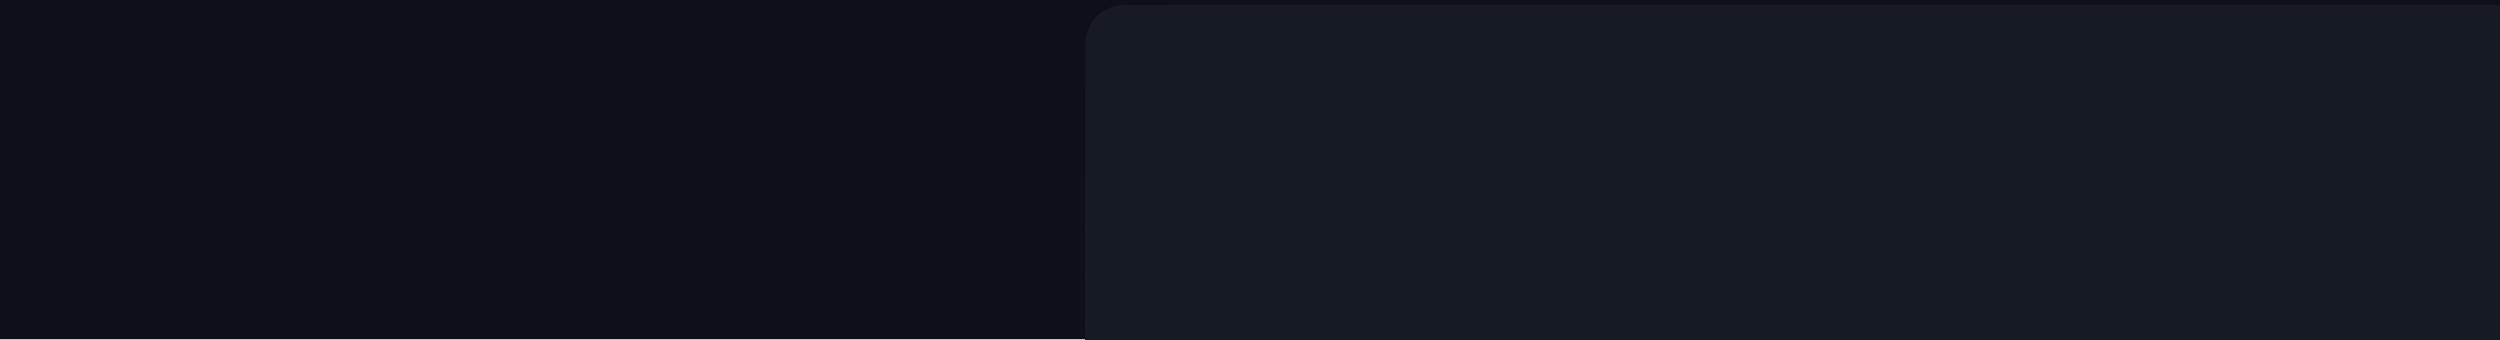
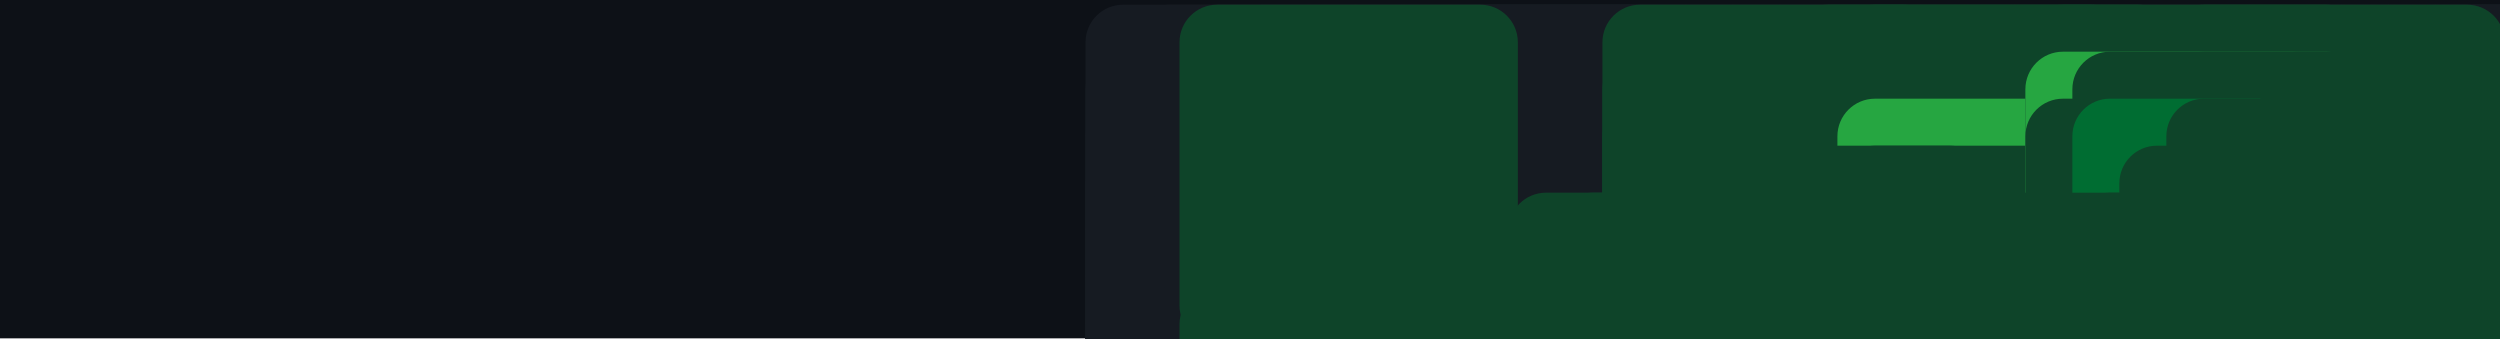
- <svg xmlns="http://www.w3.org/2000/svg" width="958" height="130" viewBox="0 0 958 130" role="img" aria-label="Contribution graph animation">
+ <svg xmlns="http://www.w3.org/2000/svg" width="1064" height="144" viewBox="0 0 1064 144" role="img" aria-label="Contribution graph animation">
  <defs>
    <symbol id="cE" viewBox="0 0 18 18">
      <rect width="18" height="18" fill="#161b22" rx="2" />
    </symbol>
    <symbol id="cG1" viewBox="0 0 18 18">
      <rect width="18" height="18" fill="#0e4429" rx="2" />
    </symbol>
    <symbol id="cG2" viewBox="0 0 18 18">
      <rect width="18" height="18" fill="#006d32" rx="2" />
    </symbol>
    <symbol id="cG3" viewBox="0 0 18 18">
      <rect width="18" height="18" fill="#26a641" rx="2" />
    </symbol>
    <symbol id="cG4" viewBox="0 0 18 18">
      <rect width="18" height="18" fill="#39d353" rx="2" />
    </symbol>
  </defs>
  <rect width="100%" height="100%" fill="#0d1117" />
  <g id="emptyCells">
    <use href="#cE" x="2" y="2" />
-     <use href="#cE" x="20" y="2" />
-     <use href="#cE" x="38" y="2" />
-     <use href="#cE" x="56" y="2" />
-     <use href="#cE" x="74" y="2" />
-     <use href="#cE" x="92" y="2" />
-     <use href="#cE" x="110" y="2" />
-     <use href="#cE" x="128" y="2" />
-     <use href="#cE" x="146" y="2" />
-     <use href="#cE" x="164" y="2" />
+     <use href="#cE" x="22" y="2" />
+     <use href="#cE" x="42" y="2" />
+     <use href="#cE" x="62" y="2" />
+     <use href="#cE" x="82" y="2" />
+     <use href="#cE" x="102" y="2" />
+     <use href="#cE" x="122" y="2" />
+     <use href="#cE" x="142" y="2" />
+     <use href="#cE" x="162" y="2" />
    <use href="#cE" x="182" y="2" />
-     <use href="#cE" x="200" y="2" />
-     <use href="#cE" x="218" y="2" />
-     <use href="#cE" x="236" y="2" />
-     <use href="#cE" x="254" y="2" />
-     <use href="#cE" x="272" y="2" />
-     <use href="#cE" x="290" y="2" />
-     <use href="#cE" x="308" y="2" />
-     <use href="#cE" x="326" y="2" />
-     <use href="#cE" x="344" y="2" />
+     <use href="#cE" x="202" y="2" />
+     <use href="#cE" x="222" y="2" />
+     <use href="#cE" x="242" y="2" />
+     <use href="#cE" x="262" y="2" />
+     <use href="#cE" x="282" y="2" />
+     <use href="#cE" x="302" y="2" />
+     <use href="#cE" x="322" y="2" />
+     <use href="#cE" x="342" y="2" />
    <use href="#cE" x="362" y="2" />
-     <use href="#cE" x="380" y="2" />
-     <use href="#cE" x="398" y="2" />
-     <use href="#cE" x="416" y="2" />
-     <use href="#cE" x="434" y="2" />
-     <use href="#cE" x="452" y="2" />
-     <use href="#cE" x="470" y="2" />
-     <use href="#cE" x="488" y="2" />
-     <use href="#cE" x="506" y="2" />
-     <use href="#cE" x="524" y="2" />
+     <use href="#cE" x="382" y="2" />
+     <use href="#cE" x="402" y="2" />
+     <use href="#cE" x="422" y="2" />
+     <use href="#cE" x="442" y="2" />
+     <use href="#cE" x="462" y="2" />
+     <use href="#cE" x="482" y="2" />
+     <use href="#cE" x="502" y="2" />
+     <use href="#cE" x="522" y="2" />
    <use href="#cE" x="542" y="2" />
-     <use href="#cE" x="560" y="2" />
-     <use href="#cE" x="578" y="2" />
-     <use href="#cE" x="596" y="2" />
-     <use href="#cE" x="614" y="2" />
-     <use href="#cE" x="632" y="2" />
-     <use href="#cE" x="650" y="2" />
-     <use href="#cE" x="668" y="2" />
-     <use href="#cE" x="686" y="2" />
-     <use href="#cE" x="704" y="2" />
+     <use href="#cE" x="562" y="2" />
+     <use href="#cE" x="582" y="2" />
+     <use href="#cE" x="602" y="2" />
+     <use href="#cE" x="622" y="2" />
+     <use href="#cE" x="642" y="2" />
+     <use href="#cE" x="662" y="2" />
+     <use href="#cE" x="682" y="2" />
+     <use href="#cE" x="702" y="2" />
    <use href="#cE" x="722" y="2" />
-     <use href="#cE" x="740" y="2" />
-     <use href="#cE" x="758" y="2" />
-     <use href="#cE" x="776" y="2" />
-     <use href="#cE" x="794" y="2" />
-     <use href="#cE" x="812" y="2" />
-     <use href="#cE" x="830" y="2" />
-     <use href="#cE" x="848" y="2" />
-     <use href="#cE" x="866" y="2" />
-     <use href="#cE" x="884" y="2" />
+     <use href="#cE" x="742" y="2" />
+     <use href="#cE" x="762" y="2" />
+     <use href="#cE" x="782" y="2" />
+     <use href="#cE" x="802" y="2" />
+     <use href="#cE" x="822" y="2" />
+     <use href="#cE" x="842" y="2" />
+     <use href="#cE" x="862" y="2" />
+     <use href="#cE" x="882" y="2" />
    <use href="#cE" x="902" y="2" />
-     <use href="#cE" x="920" y="2" />
-     <use href="#cE" x="938" y="2" />
-     <use href="#cE" x="2" y="20" />
-     <use href="#cE" x="20" y="20" />
-     <use href="#cE" x="38" y="20" />
-     <use href="#cE" x="56" y="20" />
-     <use href="#cE" x="74" y="20" />
-     <use href="#cE" x="92" y="20" />
-     <use href="#cE" x="110" y="20" />
-     <use href="#cE" x="128" y="20" />
-     <use href="#cE" x="146" y="20" />
-     <use href="#cE" x="164" y="20" />
-     <use href="#cE" x="182" y="20" />
-     <use href="#cE" x="200" y="20" />
-     <use href="#cE" x="218" y="20" />
-     <use href="#cE" x="236" y="20" />
-     <use href="#cE" x="254" y="20" />
-     <use href="#cE" x="272" y="20" />
-     <use href="#cE" x="290" y="20" />
-     <use href="#cE" x="308" y="20" />
-     <use href="#cE" x="326" y="20" />
-     <use href="#cE" x="344" y="20" />
-     <use href="#cE" x="362" y="20" />
-     <use href="#cE" x="380" y="20" />
-     <use href="#cE" x="398" y="20" />
-     <use href="#cE" x="416" y="20" />
-     <use href="#cE" x="434" y="20" />
-     <use href="#cE" x="452" y="20" />
-     <use href="#cE" x="470" y="20" />
-     <use href="#cE" x="488" y="20" />
-     <use href="#cE" x="506" y="20" />
-     <use href="#cE" x="524" y="20" />
-     <use href="#cE" x="542" y="20" />
-     <use href="#cE" x="560" y="20" />
-     <use href="#cE" x="578" y="20" />
-     <use href="#cE" x="596" y="20" />
-     <use href="#cE" x="614" y="20" />
-     <use href="#cE" x="632" y="20" />
-     <use href="#cE" x="650" y="20" />
-     <use href="#cE" x="668" y="20" />
-     <use href="#cE" x="686" y="20" />
-     <use href="#cE" x="704" y="20" />
-     <use href="#cE" x="722" y="20" />
-     <use href="#cE" x="740" y="20" />
-     <use href="#cE" x="758" y="20" />
-     <use href="#cE" x="776" y="20" />
-     <use href="#cE" x="794" y="20" />
-     <use href="#cE" x="812" y="20" />
-     <use href="#cE" x="830" y="20" />
-     <use href="#cE" x="848" y="20" />
-     <use href="#cE" x="866" y="20" />
-     <use href="#cE" x="884" y="20" />
-     <use href="#cE" x="902" y="20" />
-     <use href="#cE" x="920" y="20" />
-     <use href="#cE" x="938" y="20" />
-     <use href="#cE" x="2" y="38" />
-     <use href="#cE" x="20" y="38" />
-     <use href="#cE" x="38" y="38" />
-     <use href="#cE" x="56" y="38" />
-     <use href="#cE" x="74" y="38" />
-     <use href="#cE" x="92" y="38" />
-     <use href="#cE" x="110" y="38" />
-     <use href="#cE" x="128" y="38" />
-     <use href="#cE" x="146" y="38" />
-     <use href="#cE" x="164" y="38" />
-     <use href="#cE" x="182" y="38" />
-     <use href="#cE" x="200" y="38" />
-     <use href="#cE" x="218" y="38" />
-     <use href="#cE" x="236" y="38" />
-     <use href="#cE" x="254" y="38" />
-     <use href="#cE" x="272" y="38" />
-     <use href="#cE" x="290" y="38" />
-     <use href="#cE" x="308" y="38" />
-     <use href="#cE" x="326" y="38" />
-     <use href="#cE" x="344" y="38" />
-     <use href="#cE" x="362" y="38" />
-     <use href="#cE" x="380" y="38" />
-     <use href="#cE" x="398" y="38" />
-     <use href="#cE" x="416" y="38" />
-     <use href="#cE" x="434" y="38" />
-     <use href="#cE" x="452" y="38" />
-     <use href="#cE" x="470" y="38" />
-     <use href="#cE" x="488" y="38" />
-     <use href="#cE" x="506" y="38" />
-     <use href="#cE" x="524" y="38" />
-     <use href="#cE" x="542" y="38" />
-     <use href="#cE" x="560" y="38" />
-     <use href="#cE" x="578" y="38" />
-     <use href="#cE" x="596" y="38" />
-     <use href="#cE" x="614" y="38" />
-     <use href="#cE" x="632" y="38" />
-     <use href="#cE" x="650" y="38" />
-     <use href="#cE" x="668" y="38" />
-     <use href="#cE" x="686" y="38" />
-     <use href="#cE" x="704" y="38" />
-     <use href="#cE" x="722" y="38" />
-     <use href="#cE" x="740" y="38" />
-     <use href="#cE" x="758" y="38" />
-     <use href="#cE" x="776" y="38" />
-     <use href="#cE" x="794" y="38" />
-     <use href="#cE" x="812" y="38" />
-     <use href="#cE" x="830" y="38" />
-     <use href="#cE" x="848" y="38" />
-     <use href="#cE" x="866" y="38" />
-     <use href="#cE" x="884" y="38" />
-     <use href="#cE" x="902" y="38" />
-     <use href="#cE" x="920" y="38" />
-     <use href="#cE" x="938" y="38" />
-     <use href="#cE" x="2" y="56" />
-     <use href="#cE" x="20" y="56" />
-     <use href="#cE" x="38" y="56" />
-     <use href="#cE" x="56" y="56" />
-     <use href="#cE" x="74" y="56" />
-     <use href="#cE" x="92" y="56" />
-     <use href="#cE" x="110" y="56" />
-     <use href="#cE" x="128" y="56" />
-     <use href="#cE" x="146" y="56" />
-     <use href="#cE" x="164" y="56" />
-     <use href="#cE" x="182" y="56" />
-     <use href="#cE" x="200" y="56" />
-     <use href="#cE" x="218" y="56" />
-     <use href="#cE" x="236" y="56" />
-     <use href="#cE" x="254" y="56" />
-     <use href="#cE" x="272" y="56" />
-     <use href="#cE" x="290" y="56" />
-     <use href="#cE" x="308" y="56" />
-     <use href="#cE" x="326" y="56" />
-     <use href="#cE" x="344" y="56" />
-     <use href="#cE" x="362" y="56" />
-     <use href="#cE" x="380" y="56" />
-     <use href="#cE" x="398" y="56" />
-     <use href="#cE" x="416" y="56" />
-     <use href="#cE" x="434" y="56" />
-     <use href="#cE" x="452" y="56" />
-     <use href="#cE" x="470" y="56" />
-     <use href="#cE" x="488" y="56" />
-     <use href="#cE" x="506" y="56" />
-     <use href="#cE" x="524" y="56" />
-     <use href="#cE" x="542" y="56" />
-     <use href="#cE" x="560" y="56" />
-     <use href="#cE" x="578" y="56" />
-     <use href="#cE" x="596" y="56" />
-     <use href="#cE" x="614" y="56" />
-     <use href="#cE" x="632" y="56" />
-     <use href="#cE" x="650" y="56" />
-     <use href="#cE" x="668" y="56" />
-     <use href="#cE" x="686" y="56" />
-     <use href="#cE" x="704" y="56" />
-     <use href="#cE" x="722" y="56" />
-     <use href="#cE" x="740" y="56" />
-     <use href="#cE" x="758" y="56" />
-     <use href="#cE" x="776" y="56" />
-     <use href="#cE" x="794" y="56" />
-     <use href="#cE" x="812" y="56" />
-     <use href="#cE" x="830" y="56" />
-     <use href="#cE" x="848" y="56" />
-     <use href="#cE" x="866" y="56" />
-     <use href="#cE" x="884" y="56" />
-     <use href="#cE" x="902" y="56" />
-     <use href="#cE" x="920" y="56" />
-     <use href="#cE" x="938" y="56" />
-     <use href="#cE" x="2" y="74" />
-     <use href="#cE" x="20" y="74" />
-     <use href="#cE" x="38" y="74" />
-     <use href="#cE" x="56" y="74" />
-     <use href="#cE" x="74" y="74" />
-     <use href="#cE" x="92" y="74" />
-     <use href="#cE" x="110" y="74" />
-     <use href="#cE" x="128" y="74" />
-     <use href="#cE" x="146" y="74" />
-     <use href="#cE" x="164" y="74" />
-     <use href="#cE" x="182" y="74" />
-     <use href="#cE" x="200" y="74" />
-     <use href="#cE" x="218" y="74" />
-     <use href="#cE" x="236" y="74" />
-     <use href="#cE" x="254" y="74" />
-     <use href="#cE" x="272" y="74" />
-     <use href="#cE" x="290" y="74" />
-     <use href="#cE" x="308" y="74" />
-     <use href="#cE" x="326" y="74" />
-     <use href="#cE" x="344" y="74" />
-     <use href="#cE" x="362" y="74" />
-     <use href="#cE" x="380" y="74" />
-     <use href="#cE" x="398" y="74" />
-     <use href="#cE" x="416" y="74" />
-     <use href="#cE" x="434" y="74" />
-     <use href="#cE" x="452" y="74" />
-     <use href="#cE" x="470" y="74" />
-     <use href="#cE" x="488" y="74" />
-     <use href="#cE" x="506" y="74" />
-     <use href="#cE" x="524" y="74" />
-     <use href="#cE" x="542" y="74" />
-     <use href="#cE" x="560" y="74" />
-     <use href="#cE" x="578" y="74" />
-     <use href="#cE" x="596" y="74" />
-     <use href="#cE" x="614" y="74" />
-     <use href="#cE" x="632" y="74" />
-     <use href="#cE" x="650" y="74" />
-     <use href="#cE" x="668" y="74" />
-     <use href="#cE" x="686" y="74" />
-     <use href="#cE" x="704" y="74" />
-     <use href="#cE" x="722" y="74" />
-     <use href="#cE" x="740" y="74" />
-     <use href="#cE" x="758" y="74" />
-     <use href="#cE" x="776" y="74" />
-     <use href="#cE" x="794" y="74" />
-     <use href="#cE" x="812" y="74" />
-     <use href="#cE" x="830" y="74" />
-     <use href="#cE" x="848" y="74" />
-     <use href="#cE" x="866" y="74" />
-     <use href="#cE" x="884" y="74" />
-     <use href="#cE" x="902" y="74" />
-     <use href="#cE" x="920" y="74" />
-     <use href="#cE" x="938" y="74" />
-     <use href="#cE" x="2" y="92" />
-     <use href="#cE" x="20" y="92" />
-     <use href="#cE" x="38" y="92" />
-     <use href="#cE" x="56" y="92" />
-     <use href="#cE" x="74" y="92" />
-     <use href="#cE" x="92" y="92" />
-     <use href="#cE" x="110" y="92" />
-     <use href="#cE" x="128" y="92" />
-     <use href="#cE" x="146" y="92" />
-     <use href="#cE" x="164" y="92" />
-     <use href="#cE" x="182" y="92" />
-     <use href="#cE" x="200" y="92" />
-     <use href="#cE" x="218" y="92" />
-     <use href="#cE" x="236" y="92" />
-     <use href="#cE" x="254" y="92" />
-     <use href="#cE" x="272" y="92" />
-     <use href="#cE" x="290" y="92" />
-     <use href="#cE" x="308" y="92" />
-     <use href="#cE" x="326" y="92" />
-     <use href="#cE" x="344" y="92" />
-     <use href="#cE" x="362" y="92" />
-     <use href="#cE" x="380" y="92" />
-     <use href="#cE" x="398" y="92" />
-     <use href="#cE" x="416" y="92" />
-     <use href="#cE" x="434" y="92" />
-     <use href="#cE" x="452" y="92" />
-     <use href="#cE" x="470" y="92" />
-     <use href="#cE" x="488" y="92" />
-     <use href="#cE" x="506" y="92" />
-     <use href="#cE" x="524" y="92" />
-     <use href="#cE" x="542" y="92" />
-     <use href="#cE" x="560" y="92" />
-     <use href="#cE" x="578" y="92" />
-     <use href="#cE" x="596" y="92" />
-     <use href="#cE" x="614" y="92" />
-     <use href="#cE" x="632" y="92" />
-     <use href="#cE" x="650" y="92" />
-     <use href="#cE" x="668" y="92" />
-     <use href="#cE" x="686" y="92" />
-     <use href="#cE" x="704" y="92" />
-     <use href="#cE" x="722" y="92" />
-     <use href="#cE" x="740" y="92" />
-     <use href="#cE" x="758" y="92" />
-     <use href="#cE" x="776" y="92" />
-     <use href="#cE" x="794" y="92" />
-     <use href="#cE" x="812" y="92" />
-     <use href="#cE" x="830" y="92" />
-     <use href="#cE" x="848" y="92" />
-     <use href="#cE" x="866" y="92" />
-     <use href="#cE" x="884" y="92" />
-     <use href="#cE" x="902" y="92" />
-     <use href="#cE" x="920" y="92" />
-     <use href="#cE" x="938" y="92" />
-     <use href="#cE" x="2" y="110" />
-     <use href="#cE" x="20" y="110" />
-     <use href="#cE" x="38" y="110" />
-     <use href="#cE" x="56" y="110" />
-     <use href="#cE" x="74" y="110" />
-     <use href="#cE" x="92" y="110" />
-     <use href="#cE" x="110" y="110" />
-     <use href="#cE" x="128" y="110" />
-     <use href="#cE" x="146" y="110" />
-     <use href="#cE" x="164" y="110" />
-     <use href="#cE" x="182" y="110" />
-     <use href="#cE" x="200" y="110" />
-     <use href="#cE" x="218" y="110" />
-     <use href="#cE" x="236" y="110" />
-     <use href="#cE" x="254" y="110" />
-     <use href="#cE" x="272" y="110" />
-     <use href="#cE" x="290" y="110" />
-     <use href="#cE" x="308" y="110" />
-     <use href="#cE" x="326" y="110" />
-     <use href="#cE" x="344" y="110" />
-     <use href="#cE" x="362" y="110" />
-     <use href="#cE" x="380" y="110" />
-     <use href="#cE" x="398" y="110" />
-     <use href="#cE" x="416" y="110" />
-     <use href="#cE" x="434" y="110" />
-     <use href="#cE" x="452" y="110" />
-     <use href="#cE" x="470" y="110" />
-     <use href="#cE" x="488" y="110" />
-     <use href="#cE" x="506" y="110" />
-     <use href="#cE" x="524" y="110" />
-     <use href="#cE" x="542" y="110" />
-     <use href="#cE" x="560" y="110" />
-     <use href="#cE" x="578" y="110" />
-     <use href="#cE" x="596" y="110" />
-     <use href="#cE" x="614" y="110" />
-     <use href="#cE" x="632" y="110" />
-     <use href="#cE" x="650" y="110" />
-     <use href="#cE" x="668" y="110" />
-     <use href="#cE" x="686" y="110" />
-     <use href="#cE" x="704" y="110" />
-     <use href="#cE" x="722" y="110" />
-     <use href="#cE" x="740" y="110" />
-     <use href="#cE" x="758" y="110" />
-     <use href="#cE" x="776" y="110" />
-     <use href="#cE" x="794" y="110" />
-     <use href="#cE" x="812" y="110" />
-     <use href="#cE" x="830" y="110" />
-     <use href="#cE" x="848" y="110" />
-     <use href="#cE" x="866" y="110" />
-     <use href="#cE" x="884" y="110" />
-     <use href="#cE" x="902" y="110" />
-     <use href="#cE" x="920" y="110" />
-     <use href="#cE" x="938" y="110" />
+     <use href="#cE" x="922" y="2" />
+     <use href="#cE" x="942" y="2" />
+     <use href="#cE" x="962" y="2" />
+     <use href="#cE" x="982" y="2" />
+     <use href="#cE" x="1002" y="2" />
+     <use href="#cE" x="1022" y="2" />
+     <use href="#cE" x="1042" y="2" />
+     <use href="#cE" x="2" y="22" />
+     <use href="#cE" x="22" y="22" />
+     <use href="#cE" x="42" y="22" />
+     <use href="#cE" x="62" y="22" />
+     <use href="#cE" x="82" y="22" />
+     <use href="#cE" x="102" y="22" />
+     <use href="#cE" x="122" y="22" />
+     <use href="#cE" x="142" y="22" />
+     <use href="#cE" x="162" y="22" />
+     <use href="#cE" x="182" y="22" />
+     <use href="#cE" x="202" y="22" />
+     <use href="#cE" x="222" y="22" />
+     <use href="#cE" x="242" y="22" />
+     <use href="#cE" x="262" y="22" />
+     <use href="#cE" x="282" y="22" />
+     <use href="#cE" x="302" y="22" />
+     <use href="#cE" x="322" y="22" />
+     <use href="#cE" x="342" y="22" />
+     <use href="#cE" x="362" y="22" />
+     <use href="#cE" x="382" y="22" />
+     <use href="#cE" x="402" y="22" />
+     <use href="#cE" x="422" y="22" />
+     <use href="#cE" x="442" y="22" />
+     <use href="#cE" x="462" y="22" />
+     <use href="#cE" x="482" y="22" />
+     <use href="#cE" x="502" y="22" />
+     <use href="#cE" x="522" y="22" />
+     <use href="#cE" x="542" y="22" />
+     <use href="#cE" x="562" y="22" />
+     <use href="#cE" x="582" y="22" />
+     <use href="#cE" x="602" y="22" />
+     <use href="#cE" x="622" y="22" />
+     <use href="#cE" x="642" y="22" />
+     <use href="#cE" x="662" y="22" />
+     <use href="#cE" x="682" y="22" />
+     <use href="#cE" x="702" y="22" />
+     <use href="#cE" x="722" y="22" />
+     <use href="#cE" x="742" y="22" />
+     <use href="#cE" x="762" y="22" />
+     <use href="#cE" x="782" y="22" />
+     <use href="#cE" x="802" y="22" />
+     <use href="#cE" x="822" y="22" />
+     <use href="#cE" x="842" y="22" />
+     <use href="#cE" x="862" y="22" />
+     <use href="#cE" x="882" y="22" />
+     <use href="#cE" x="902" y="22" />
+     <use href="#cE" x="922" y="22" />
+     <use href="#cE" x="942" y="22" />
+     <use href="#cE" x="962" y="22" />
+     <use href="#cE" x="982" y="22" />
+     <use href="#cE" x="1002" y="22" />
+     <use href="#cE" x="1022" y="22" />
+     <use href="#cE" x="1042" y="22" />
+     <use href="#cE" x="2" y="42" />
+     <use href="#cE" x="22" y="42" />
+     <use href="#cE" x="42" y="42" />
+     <use href="#cE" x="62" y="42" />
+     <use href="#cE" x="82" y="42" />
+     <use href="#cE" x="102" y="42" />
+     <use href="#cE" x="122" y="42" />
+     <use href="#cE" x="142" y="42" />
+     <use href="#cE" x="162" y="42" />
+     <use href="#cE" x="182" y="42" />
+     <use href="#cE" x="202" y="42" />
+     <use href="#cE" x="222" y="42" />
+     <use href="#cE" x="242" y="42" />
+     <use href="#cE" x="262" y="42" />
+     <use href="#cE" x="282" y="42" />
+     <use href="#cE" x="302" y="42" />
+     <use href="#cE" x="322" y="42" />
+     <use href="#cE" x="342" y="42" />
+     <use href="#cE" x="362" y="42" />
+     <use href="#cE" x="382" y="42" />
+     <use href="#cE" x="402" y="42" />
+     <use href="#cE" x="422" y="42" />
+     <use href="#cE" x="442" y="42" />
+     <use href="#cE" x="462" y="42" />
+     <use href="#cE" x="482" y="42" />
+     <use href="#cE" x="502" y="42" />
+     <use href="#cE" x="522" y="42" />
+     <use href="#cE" x="542" y="42" />
+     <use href="#cE" x="562" y="42" />
+     <use href="#cE" x="582" y="42" />
+     <use href="#cE" x="602" y="42" />
+     <use href="#cE" x="622" y="42" />
+     <use href="#cE" x="642" y="42" />
+     <use href="#cE" x="662" y="42" />
+     <use href="#cE" x="682" y="42" />
+     <use href="#cE" x="702" y="42" />
+     <use href="#cE" x="722" y="42" />
+     <use href="#cE" x="742" y="42" />
+     <use href="#cE" x="762" y="42" />
+     <use href="#cE" x="782" y="42" />
+     <use href="#cE" x="802" y="42" />
+     <use href="#cE" x="822" y="42" />
+     <use href="#cE" x="842" y="42" />
+     <use href="#cE" x="862" y="42" />
+     <use href="#cE" x="882" y="42" />
+     <use href="#cE" x="902" y="42" />
+     <use href="#cE" x="922" y="42" />
+     <use href="#cE" x="942" y="42" />
+     <use href="#cE" x="962" y="42" />
+     <use href="#cE" x="982" y="42" />
+     <use href="#cE" x="1002" y="42" />
+     <use href="#cE" x="1022" y="42" />
+     <use href="#cE" x="1042" y="42" />
+     <use href="#cE" x="2" y="62" />
+     <use href="#cE" x="22" y="62" />
+     <use href="#cE" x="42" y="62" />
+     <use href="#cE" x="62" y="62" />
+     <use href="#cE" x="82" y="62" />
+     <use href="#cE" x="102" y="62" />
+     <use href="#cE" x="122" y="62" />
+     <use href="#cE" x="142" y="62" />
+     <use href="#cE" x="162" y="62" />
+     <use href="#cE" x="182" y="62" />
+     <use href="#cE" x="202" y="62" />
+     <use href="#cE" x="222" y="62" />
+     <use href="#cE" x="242" y="62" />
+     <use href="#cE" x="262" y="62" />
+     <use href="#cE" x="282" y="62" />
+     <use href="#cE" x="302" y="62" />
+     <use href="#cE" x="322" y="62" />
+     <use href="#cE" x="342" y="62" />
+     <use href="#cE" x="362" y="62" />
+     <use href="#cE" x="382" y="62" />
+     <use href="#cE" x="402" y="62" />
+     <use href="#cE" x="422" y="62" />
+     <use href="#cE" x="442" y="62" />
+     <use href="#cE" x="462" y="62" />
+     <use href="#cE" x="482" y="62" />
+     <use href="#cE" x="502" y="62" />
+     <use href="#cE" x="522" y="62" />
+     <use href="#cE" x="542" y="62" />
+     <use href="#cE" x="562" y="62" />
+     <use href="#cE" x="582" y="62" />
+     <use href="#cE" x="602" y="62" />
+     <use href="#cE" x="622" y="62" />
+     <use href="#cE" x="642" y="62" />
+     <use href="#cE" x="662" y="62" />
+     <use href="#cE" x="682" y="62" />
+     <use href="#cE" x="702" y="62" />
+     <use href="#cE" x="722" y="62" />
+     <use href="#cE" x="742" y="62" />
+     <use href="#cE" x="762" y="62" />
+     <use href="#cE" x="782" y="62" />
+     <use href="#cE" x="802" y="62" />
+     <use href="#cE" x="822" y="62" />
+     <use href="#cE" x="842" y="62" />
+     <use href="#cE" x="862" y="62" />
+     <use href="#cE" x="882" y="62" />
+     <use href="#cE" x="902" y="62" />
+     <use href="#cE" x="922" y="62" />
+     <use href="#cE" x="942" y="62" />
+     <use href="#cE" x="962" y="62" />
+     <use href="#cE" x="982" y="62" />
+     <use href="#cE" x="1002" y="62" />
+     <use href="#cE" x="1022" y="62" />
+     <use href="#cE" x="1042" y="62" />
+     <use href="#cE" x="2" y="82" />
+     <use href="#cE" x="22" y="82" />
+     <use href="#cE" x="42" y="82" />
+     <use href="#cE" x="62" y="82" />
+     <use href="#cE" x="82" y="82" />
+     <use href="#cE" x="102" y="82" />
+     <use href="#cE" x="122" y="82" />
+     <use href="#cE" x="142" y="82" />
+     <use href="#cE" x="162" y="82" />
+     <use href="#cE" x="182" y="82" />
+     <use href="#cE" x="202" y="82" />
+     <use href="#cE" x="222" y="82" />
+     <use href="#cE" x="242" y="82" />
+     <use href="#cE" x="262" y="82" />
+     <use href="#cE" x="282" y="82" />
+     <use href="#cE" x="302" y="82" />
+     <use href="#cE" x="322" y="82" />
+     <use href="#cE" x="342" y="82" />
+     <use href="#cE" x="362" y="82" />
+     <use href="#cE" x="382" y="82" />
+     <use href="#cE" x="402" y="82" />
+     <use href="#cE" x="422" y="82" />
+     <use href="#cE" x="442" y="82" />
+     <use href="#cE" x="462" y="82" />
+     <use href="#cE" x="482" y="82" />
+     <use href="#cE" x="502" y="82" />
+     <use href="#cE" x="522" y="82" />
+     <use href="#cE" x="542" y="82" />
+     <use href="#cE" x="562" y="82" />
+     <use href="#cE" x="582" y="82" />
+     <use href="#cE" x="602" y="82" />
+     <use href="#cE" x="622" y="82" />
+     <use href="#cE" x="642" y="82" />
+     <use href="#cE" x="662" y="82" />
+     <use href="#cE" x="682" y="82" />
+     <use href="#cE" x="702" y="82" />
+     <use href="#cE" x="722" y="82" />
+     <use href="#cE" x="742" y="82" />
+     <use href="#cE" x="762" y="82" />
+     <use href="#cE" x="782" y="82" />
+     <use href="#cE" x="802" y="82" />
+     <use href="#cE" x="822" y="82" />
+     <use href="#cE" x="842" y="82" />
+     <use href="#cE" x="862" y="82" />
+     <use href="#cE" x="882" y="82" />
+     <use href="#cE" x="902" y="82" />
+     <use href="#cE" x="922" y="82" />
+     <use href="#cE" x="942" y="82" />
+     <use href="#cE" x="962" y="82" />
+     <use href="#cE" x="982" y="82" />
+     <use href="#cE" x="1002" y="82" />
+     <use href="#cE" x="1022" y="82" />
+     <use href="#cE" x="1042" y="82" />
+     <use href="#cE" x="2" y="102" />
+     <use href="#cE" x="22" y="102" />
+     <use href="#cE" x="42" y="102" />
+     <use href="#cE" x="62" y="102" />
+     <use href="#cE" x="82" y="102" />
+     <use href="#cE" x="102" y="102" />
+     <use href="#cE" x="122" y="102" />
+     <use href="#cE" x="142" y="102" />
+     <use href="#cE" x="162" y="102" />
+     <use href="#cE" x="182" y="102" />
+     <use href="#cE" x="202" y="102" />
+     <use href="#cE" x="222" y="102" />
+     <use href="#cE" x="242" y="102" />
+     <use href="#cE" x="262" y="102" />
+     <use href="#cE" x="282" y="102" />
+     <use href="#cE" x="302" y="102" />
+     <use href="#cE" x="322" y="102" />
+     <use href="#cE" x="342" y="102" />
+     <use href="#cE" x="362" y="102" />
+     <use href="#cE" x="382" y="102" />
+     <use href="#cE" x="402" y="102" />
+     <use href="#cE" x="422" y="102" />
+     <use href="#cE" x="442" y="102" />
+     <use href="#cE" x="462" y="102" />
+     <use href="#cE" x="482" y="102" />
+     <use href="#cE" x="502" y="102" />
+     <use href="#cE" x="522" y="102" />
+     <use href="#cE" x="542" y="102" />
+     <use href="#cE" x="562" y="102" />
+     <use href="#cE" x="582" y="102" />
+     <use href="#cE" x="602" y="102" />
+     <use href="#cE" x="622" y="102" />
+     <use href="#cE" x="642" y="102" />
+     <use href="#cE" x="662" y="102" />
+     <use href="#cE" x="682" y="102" />
+     <use href="#cE" x="702" y="102" />
+     <use href="#cE" x="722" y="102" />
+     <use href="#cE" x="742" y="102" />
+     <use href="#cE" x="762" y="102" />
+     <use href="#cE" x="782" y="102" />
+     <use href="#cE" x="802" y="102" />
+     <use href="#cE" x="822" y="102" />
+     <use href="#cE" x="842" y="102" />
+     <use href="#cE" x="862" y="102" />
+     <use href="#cE" x="882" y="102" />
+     <use href="#cE" x="902" y="102" />
+     <use href="#cE" x="922" y="102" />
+     <use href="#cE" x="942" y="102" />
+     <use href="#cE" x="962" y="102" />
+     <use href="#cE" x="982" y="102" />
+     <use href="#cE" x="1002" y="102" />
+     <use href="#cE" x="1022" y="102" />
+     <use href="#cE" x="1042" y="102" />
+     <use href="#cE" x="2" y="122" />
+     <use href="#cE" x="22" y="122" />
+     <use href="#cE" x="42" y="122" />
+     <use href="#cE" x="62" y="122" />
+     <use href="#cE" x="82" y="122" />
+     <use href="#cE" x="102" y="122" />
+     <use href="#cE" x="122" y="122" />
+     <use href="#cE" x="142" y="122" />
+     <use href="#cE" x="162" y="122" />
+     <use href="#cE" x="182" y="122" />
+     <use href="#cE" x="202" y="122" />
+     <use href="#cE" x="222" y="122" />
+     <use href="#cE" x="242" y="122" />
+     <use href="#cE" x="262" y="122" />
+     <use href="#cE" x="282" y="122" />
+     <use href="#cE" x="302" y="122" />
+     <use href="#cE" x="322" y="122" />
+     <use href="#cE" x="342" y="122" />
+     <use href="#cE" x="362" y="122" />
+     <use href="#cE" x="382" y="122" />
+     <use href="#cE" x="402" y="122" />
+     <use href="#cE" x="422" y="122" />
+     <use href="#cE" x="442" y="122" />
+     <use href="#cE" x="462" y="122" />
+     <use href="#cE" x="482" y="122" />
+     <use href="#cE" x="502" y="122" />
+     <use href="#cE" x="522" y="122" />
+     <use href="#cE" x="542" y="122" />
+     <use href="#cE" x="562" y="122" />
+     <use href="#cE" x="582" y="122" />
+     <use href="#cE" x="602" y="122" />
+     <use href="#cE" x="622" y="122" />
+     <use href="#cE" x="642" y="122" />
+     <use href="#cE" x="662" y="122" />
+     <use href="#cE" x="682" y="122" />
+     <use href="#cE" x="702" y="122" />
+     <use href="#cE" x="722" y="122" />
+     <use href="#cE" x="742" y="122" />
+     <use href="#cE" x="762" y="122" />
+     <use href="#cE" x="782" y="122" />
+     <use href="#cE" x="802" y="122" />
+     <use href="#cE" x="822" y="122" />
+     <use href="#cE" x="842" y="122" />
+     <use href="#cE" x="862" y="122" />
+     <use href="#cE" x="882" y="122" />
+     <use href="#cE" x="902" y="122" />
+     <use href="#cE" x="922" y="122" />
+     <use href="#cE" x="942" y="122" />
+     <use href="#cE" x="962" y="122" />
+     <use href="#cE" x="982" y="122" />
+     <use href="#cE" x="1002" y="122" />
+     <use href="#cE" x="1022" y="122" />
+     <use href="#cE" x="1042" y="122" />
  </g>
  <g id="grassDrops">
    <g>
-       <animate attributeName="opacity" dur="5580ms" repeatCount="indefinite" calcMode="discrete" keyTimes="0;0.452;0.527;0.999;1" values="0;1;1;1;0" />
-       <g>
-         <animateTransform attributeName="transform" type="translate" dur="5580ms" repeatCount="indefinite" calcMode="linear" keyTimes="0;0.452;0.527;0.999;1" values="0,-252;0,-252;0,0;0,0;0,-252" />
-         <use href="#cG2" x="668" y="20" />
-         <use href="#cG3" x="686" y="20" />
-         <use href="#cG3" x="704" y="20" />
-         <use href="#cG3" x="722" y="20" />
-         <use href="#cG4" x="740" y="20" />
-         <use href="#cG2" x="668" y="38" />
-         <use href="#cG3" x="686" y="38" />
-         <use href="#cG3" x="704" y="38" />
-         <use href="#cG3" x="722" y="38" />
-         <use href="#cG4" x="740" y="38" />
-         <use href="#cG2" x="668" y="56" />
-         <use href="#cG3" x="686" y="56" />
-         <use href="#cG3" x="704" y="56" />
-         <use href="#cG3" x="722" y="56" />
-         <use href="#cG4" x="740" y="56" />
-         <use href="#cG2" x="668" y="74" />
-         <use href="#cG3" x="686" y="74" />
-         <use href="#cG3" x="704" y="74" />
-         <use href="#cG3" x="722" y="74" />
-         <use href="#cG4" x="740" y="74" />
-         <use href="#cG2" x="668" y="92" />
-         <use href="#cG3" x="686" y="92" />
-         <use href="#cG3" x="704" y="92" />
-         <use href="#cG3" x="722" y="92" />
-         <use href="#cG4" x="740" y="92" />
-       </g>
-     </g>
-     <g>
-       <animate attributeName="opacity" dur="5580ms" repeatCount="indefinite" calcMode="discrete" keyTimes="0;0.527;0.602;0.999;1" values="0;1;1;1;0" />
-       <g>
-         <animateTransform attributeName="transform" type="translate" dur="5580ms" repeatCount="indefinite" calcMode="linear" keyTimes="0;0.527;0.602;0.999;1" values="0,-252;0,-252;0,0;0,0;0,-252" />
-         <use href="#cG4" x="758" y="20" />
-         <use href="#cG4" x="776" y="20" />
-         <use href="#cG4" x="794" y="20" />
-         <use href="#cG1" x="812" y="20" />
-         <use href="#cG2" x="830" y="20" />
-         <use href="#cG2" x="848" y="20" />
-         <use href="#cG4" x="758" y="38" />
-         <use href="#cG4" x="776" y="38" />
-         <use href="#cG4" x="794" y="38" />
-         <use href="#cG1" x="812" y="38" />
-         <use href="#cG2" x="830" y="38" />
-         <use href="#cG2" x="848" y="38" />
-         <use href="#cG4" x="758" y="56" />
-         <use href="#cG4" x="776" y="56" />
-         <use href="#cG4" x="794" y="56" />
-         <use href="#cG1" x="812" y="56" />
-         <use href="#cG2" x="830" y="56" />
-         <use href="#cG2" x="848" y="56" />
-         <use href="#cG4" x="758" y="74" />
-         <use href="#cG4" x="776" y="74" />
-         <use href="#cG4" x="794" y="74" />
-         <use href="#cG1" x="812" y="74" />
-         <use href="#cG2" x="830" y="74" />
-         <use href="#cG2" x="848" y="74" />
-         <use href="#cG4" x="758" y="92" />
-         <use href="#cG4" x="776" y="92" />
-         <use href="#cG4" x="794" y="92" />
-         <use href="#cG1" x="812" y="92" />
-         <use href="#cG2" x="830" y="92" />
-         <use href="#cG2" x="848" y="92" />
-       </g>
-     </g>
-     <g>
-       <animate attributeName="opacity" dur="5580ms" repeatCount="indefinite" calcMode="discrete" keyTimes="0;0.602;0.677;0.999;1" values="0;1;1;1;0" />
-       <g>
-         <animateTransform attributeName="transform" type="translate" dur="5580ms" repeatCount="indefinite" calcMode="linear" keyTimes="0;0.602;0.677;0.999;1" values="0,-252;0,-252;0,0;0,0;0,-252" />
-         <use href="#cG2" x="866" y="20" />
-         <use href="#cG3" x="884" y="20" />
-         <use href="#cG3" x="902" y="20" />
-         <use href="#cG3" x="920" y="20" />
-         <use href="#cG4" x="938" y="20" />
-         <use href="#cG2" x="866" y="38" />
-         <use href="#cG3" x="884" y="38" />
-         <use href="#cG3" x="902" y="38" />
-         <use href="#cG3" x="920" y="38" />
-         <use href="#cG2" x="866" y="56" />
-         <use href="#cG3" x="884" y="56" />
-         <use href="#cG3" x="902" y="56" />
-         <use href="#cG3" x="920" y="56" />
-         <use href="#cG2" x="866" y="74" />
-         <use href="#cG3" x="884" y="74" />
-         <use href="#cG3" x="902" y="74" />
-         <use href="#cG3" x="920" y="74" />
-         <use href="#cG2" x="866" y="92" />
-         <use href="#cG3" x="884" y="92" />
-         <use href="#cG3" x="902" y="92" />
-         <use href="#cG3" x="920" y="92" />
+       <animate attributeName="opacity" dur="5580ms" repeatCount="indefinite" calcMode="discrete" keyTimes="0;0.075;0.999;1" values="1;1;0;0" />
+       <g>
+         <animateTransform attributeName="transform" type="translate" dur="5580ms" repeatCount="indefinite" calcMode="linear" keyTimes="0;0.075;0.999;1" values="0,-280;0,0;0,0;0,-280" />
+         <use href="#cG1" x="42" y="2" />
+         <use href="#cG1" x="42" y="122" />
+       </g>
+     </g>
+     <g>
+       <animate attributeName="opacity" dur="5580ms" repeatCount="indefinite" calcMode="discrete" keyTimes="0;0.075;0.151;0.999;1" values="0;1;1;0;0" />
+       <g>
+         <animateTransform attributeName="transform" type="translate" dur="5580ms" repeatCount="indefinite" calcMode="linear" keyTimes="0;0.075;0.151;0.999;1" values="0,-280;0,-280;0,0;0,0;0,-280" />
+         <use href="#cG1" x="222" y="2" />
+         <use href="#cG1" x="222" y="22" />
+         <use href="#cG1" x="222" y="42" />
+         <use href="#cG1" x="182" y="82" />
+         <use href="#cG1" x="202" y="82" />
+       </g>
+     </g>
+     <g>
+       <animate attributeName="opacity" dur="5580ms" repeatCount="indefinite" calcMode="discrete" keyTimes="0;0.151;0.226;0.999;1" values="0;1;1;0;0" />
+       <g>
+         <animateTransform attributeName="transform" type="translate" dur="5580ms" repeatCount="indefinite" calcMode="linear" keyTimes="0;0.151;0.226;0.999;1" values="0,-280;0,-280;0,0;0,0;0,-280" />
+         <use href="#cG1" x="302" y="2" />
+         <use href="#cG1" x="322" y="2" />
+         <use href="#cG1" x="302" y="22" />
+         <use href="#cG1" x="322" y="22" />
+         <use href="#cG1" x="242" y="42" />
+         <use href="#cG1" x="302" y="42" />
+         <use href="#cG3" x="322" y="42" />
+         <use href="#cG1" x="242" y="62" />
+         <use href="#cG1" x="322" y="62" />
+         <use href="#cG1" x="302" y="82" />
+         <use href="#cG1" x="322" y="82" />
+         <use href="#cG1" x="342" y="82" />
+         <use href="#cG1" x="342" y="102" />
+         <use href="#cG1" x="282" y="122" />
+       </g>
+     </g>
+     <g>
+       <animate attributeName="opacity" dur="5580ms" repeatCount="indefinite" calcMode="discrete" keyTimes="0;0.226;0.301;0.999;1" values="0;1;1;0;0" />
+       <g>
+         <animateTransform attributeName="transform" type="translate" dur="5580ms" repeatCount="indefinite" calcMode="linear" keyTimes="0;0.226;0.301;0.999;1" values="0,-280;0,-280;0,0;0,0;0,-280" />
+         <use href="#cG1" x="402" y="2" />
+         <use href="#cG1" x="462" y="2" />
+         <use href="#cG3" x="402" y="22" />
+         <use href="#cG1" x="422" y="22" />
+         <use href="#cG1" x="462" y="22" />
+         <use href="#cG1" x="402" y="42" />
+         <use href="#cG2" x="422" y="42" />
+         <use href="#cG1" x="462" y="42" />
+         <use href="#cG1" x="442" y="62" />
+         <use href="#cG1" x="362" y="82" />
+         <use href="#cG1" x="422" y="82" />
+         <use href="#cG1" x="462" y="102" />
+         <use href="#cG1" x="382" y="122" />
+         <use href="#cG1" x="462" y="122" />
+       </g>
+     </g>
+     <g>
+       <animate attributeName="opacity" dur="5580ms" repeatCount="indefinite" calcMode="discrete" keyTimes="0;0.301;0.376;0.999;1" values="0;1;1;0;0" />
+       <g>
+         <animateTransform attributeName="transform" type="translate" dur="5580ms" repeatCount="indefinite" calcMode="linear" keyTimes="0;0.301;0.376;0.999;1" values="0,-280;0,-280;0,0;0,0;0,-280" />
+         <use href="#cG1" x="502" y="22" />
+         <use href="#cG1" x="522" y="22" />
+         <use href="#cG1" x="542" y="22" />
+         <use href="#cG1" x="562" y="22" />
+         <use href="#cG1" x="522" y="42" />
+         <use href="#cG1" x="542" y="42" />
+         <use href="#cG1" x="562" y="42" />
+         <use href="#cG1" x="482" y="62" />
+         <use href="#cG1" x="502" y="62" />
+         <use href="#cG1" x="522" y="62" />
+         <use href="#cG1" x="542" y="62" />
+         <use href="#cG1" x="562" y="62" />
+         <use href="#cG1" x="482" y="82" />
+         <use href="#cG1" x="502" y="82" />
+         <use href="#cG1" x="522" y="82" />
+         <use href="#cG1" x="582" y="82" />
+         <use href="#cG1" x="482" y="102" />
+         <use href="#cG1" x="502" y="102" />
+         <use href="#cG1" x="562" y="122" />
+       </g>
+     </g>
+     <g>
+       <animate attributeName="opacity" dur="5580ms" repeatCount="indefinite" calcMode="discrete" keyTimes="0;0.376;0.452;0.999;1" values="0;1;1;0;0" />
+       <g>
+         <animateTransform attributeName="transform" type="translate" dur="5580ms" repeatCount="indefinite" calcMode="linear" keyTimes="0;0.376;0.452;0.999;1" values="0,-280;0,-280;0,0;0,0;0,-280" />
+         <use href="#cG1" x="702" y="2" />
+         <use href="#cG1" x="642" y="42" />
+         <use href="#cG1" x="642" y="62" />
+         <use href="#cG1" x="702" y="82" />
+         <use href="#cG1" x="702" y="102" />
+         <use href="#cG1" x="682" y="122" />
+       </g>
+     </g>
+     <g>
+       <animate attributeName="opacity" dur="5580ms" repeatCount="indefinite" calcMode="discrete" keyTimes="0;0.452;0.527;0.999;1" values="0;1;1;0;0" />
+       <g>
+         <animateTransform attributeName="transform" type="translate" dur="5580ms" repeatCount="indefinite" calcMode="linear" keyTimes="0;0.452;0.527;0.999;1" values="0,-280;0,-280;0,0;0,0;0,-280" />
+         <use href="#cG1" x="782" y="2" />
+         <use href="#cG1" x="802" y="2" />
+         <use href="#cG1" x="822" y="2" />
+         <use href="#cG2" x="782" y="22" />
+         <use href="#cG1" x="802" y="22" />
+         <use href="#cG4" x="782" y="42" />
+         <use href="#cG1" x="742" y="62" />
+         <use href="#cG4" x="782" y="62" />
+         <use href="#cG1" x="802" y="62" />
+         <use href="#cG1" x="822" y="62" />
+         <use href="#cG1" x="742" y="82" />
+         <use href="#cG1" x="782" y="82" />
+         <use href="#cG1" x="822" y="82" />
+         <use href="#cG1" x="742" y="102" />
+         <use href="#cG1" x="802" y="102" />
+         <use href="#cG1" x="822" y="102" />
+         <use href="#cG1" x="742" y="122" />
+         <use href="#cG2" x="822" y="122" />
+       </g>
+     </g>
+     <g>
+       <animate attributeName="opacity" dur="5580ms" repeatCount="indefinite" calcMode="discrete" keyTimes="0;0.527;0.602;0.999;1" values="0;1;1;0;0" />
+       <g>
+         <animateTransform attributeName="transform" type="translate" dur="5580ms" repeatCount="indefinite" calcMode="linear" keyTimes="0;0.527;0.602;0.999;1" values="0,-280;0,-280;0,0;0,0;0,-280" />
+         <use href="#cG4" x="882" y="2" />
+         <use href="#cG2" x="902" y="2" />
+         <use href="#cG2" x="942" y="2" />
+         <use href="#cG1" x="842" y="22" />
+         <use href="#cG1" x="882" y="22" />
+         <use href="#cG1" x="902" y="22" />
+         <use href="#cG4" x="942" y="22" />
+         <use href="#cG1" x="842" y="42" />
+         <use href="#cG1" x="882" y="42" />
+         <use href="#cG1" x="922" y="42" />
+         <use href="#cG1" x="942" y="42" />
+         <use href="#cG1" x="842" y="62" />
+         <use href="#cG1" x="862" y="62" />
+         <use href="#cG1" x="882" y="62" />
+         <use href="#cG1" x="902" y="62" />
+         <use href="#cG2" x="922" y="62" />
+         <use href="#cG1" x="942" y="62" />
+         <use href="#cG1" x="842" y="82" />
+         <use href="#cG1" x="862" y="82" />
+         <use href="#cG1" x="882" y="82" />
+         <use href="#cG1" x="902" y="82" />
+         <use href="#cG1" x="922" y="82" />
+         <use href="#cG1" x="942" y="82" />
+         <use href="#cG1" x="842" y="102" />
+         <use href="#cG1" x="862" y="102" />
+         <use href="#cG1" x="882" y="102" />
+         <use href="#cG1" x="902" y="102" />
+         <use href="#cG1" x="922" y="102" />
+         <use href="#cG1" x="942" y="102" />
+         <use href="#cG2" x="862" y="122" />
+         <use href="#cG1" x="902" y="122" />
+         <use href="#cG3" x="922" y="122" />
+         <use href="#cG1" x="942" y="122" />
+       </g>
+     </g>
+     <g>
+       <animate attributeName="opacity" dur="5580ms" repeatCount="indefinite" calcMode="discrete" keyTimes="0;0.602;0.677;0.999;1" values="0;1;1;0;0" />
+       <g>
+         <animateTransform attributeName="transform" type="translate" dur="5580ms" repeatCount="indefinite" calcMode="linear" keyTimes="0;0.602;0.677;0.999;1" values="0,-280;0,-280;0,0;0,0;0,-280" />
+         <use href="#cG1" x="962" y="2" />
+         <use href="#cG1" x="1022" y="2" />
+         <use href="#cG1" x="1042" y="2" />
+         <use href="#cG1" x="962" y="22" />
+         <use href="#cG1" x="1002" y="22" />
+         <use href="#cG1" x="962" y="42" />
+         <use href="#cG1" x="1002" y="42" />
+         <use href="#cG1" x="982" y="62" />
+         <use href="#cG1" x="1022" y="62" />
+         <use href="#cG2" x="1042" y="62" />
+         <use href="#cG1" x="962" y="82" />
+         <use href="#cG1" x="982" y="82" />
+         <use href="#cG1" x="1002" y="82" />
+         <use href="#cG1" x="1022" y="82" />
+         <use href="#cG4" x="1042" y="82" />
+         <use href="#cG1" x="962" y="102" />
+         <use href="#cG1" x="982" y="102" />
+         <use href="#cG1" x="1002" y="102" />
+         <use href="#cG1" x="1022" y="102" />
+         <use href="#cG1" x="1042" y="102" />
+         <use href="#cG1" x="962" y="122" />
+         <use href="#cG2" x="1002" y="122" />
+         <use href="#cG2" x="1022" y="122" />
      </g>
    </g>
  </g>
</svg>
